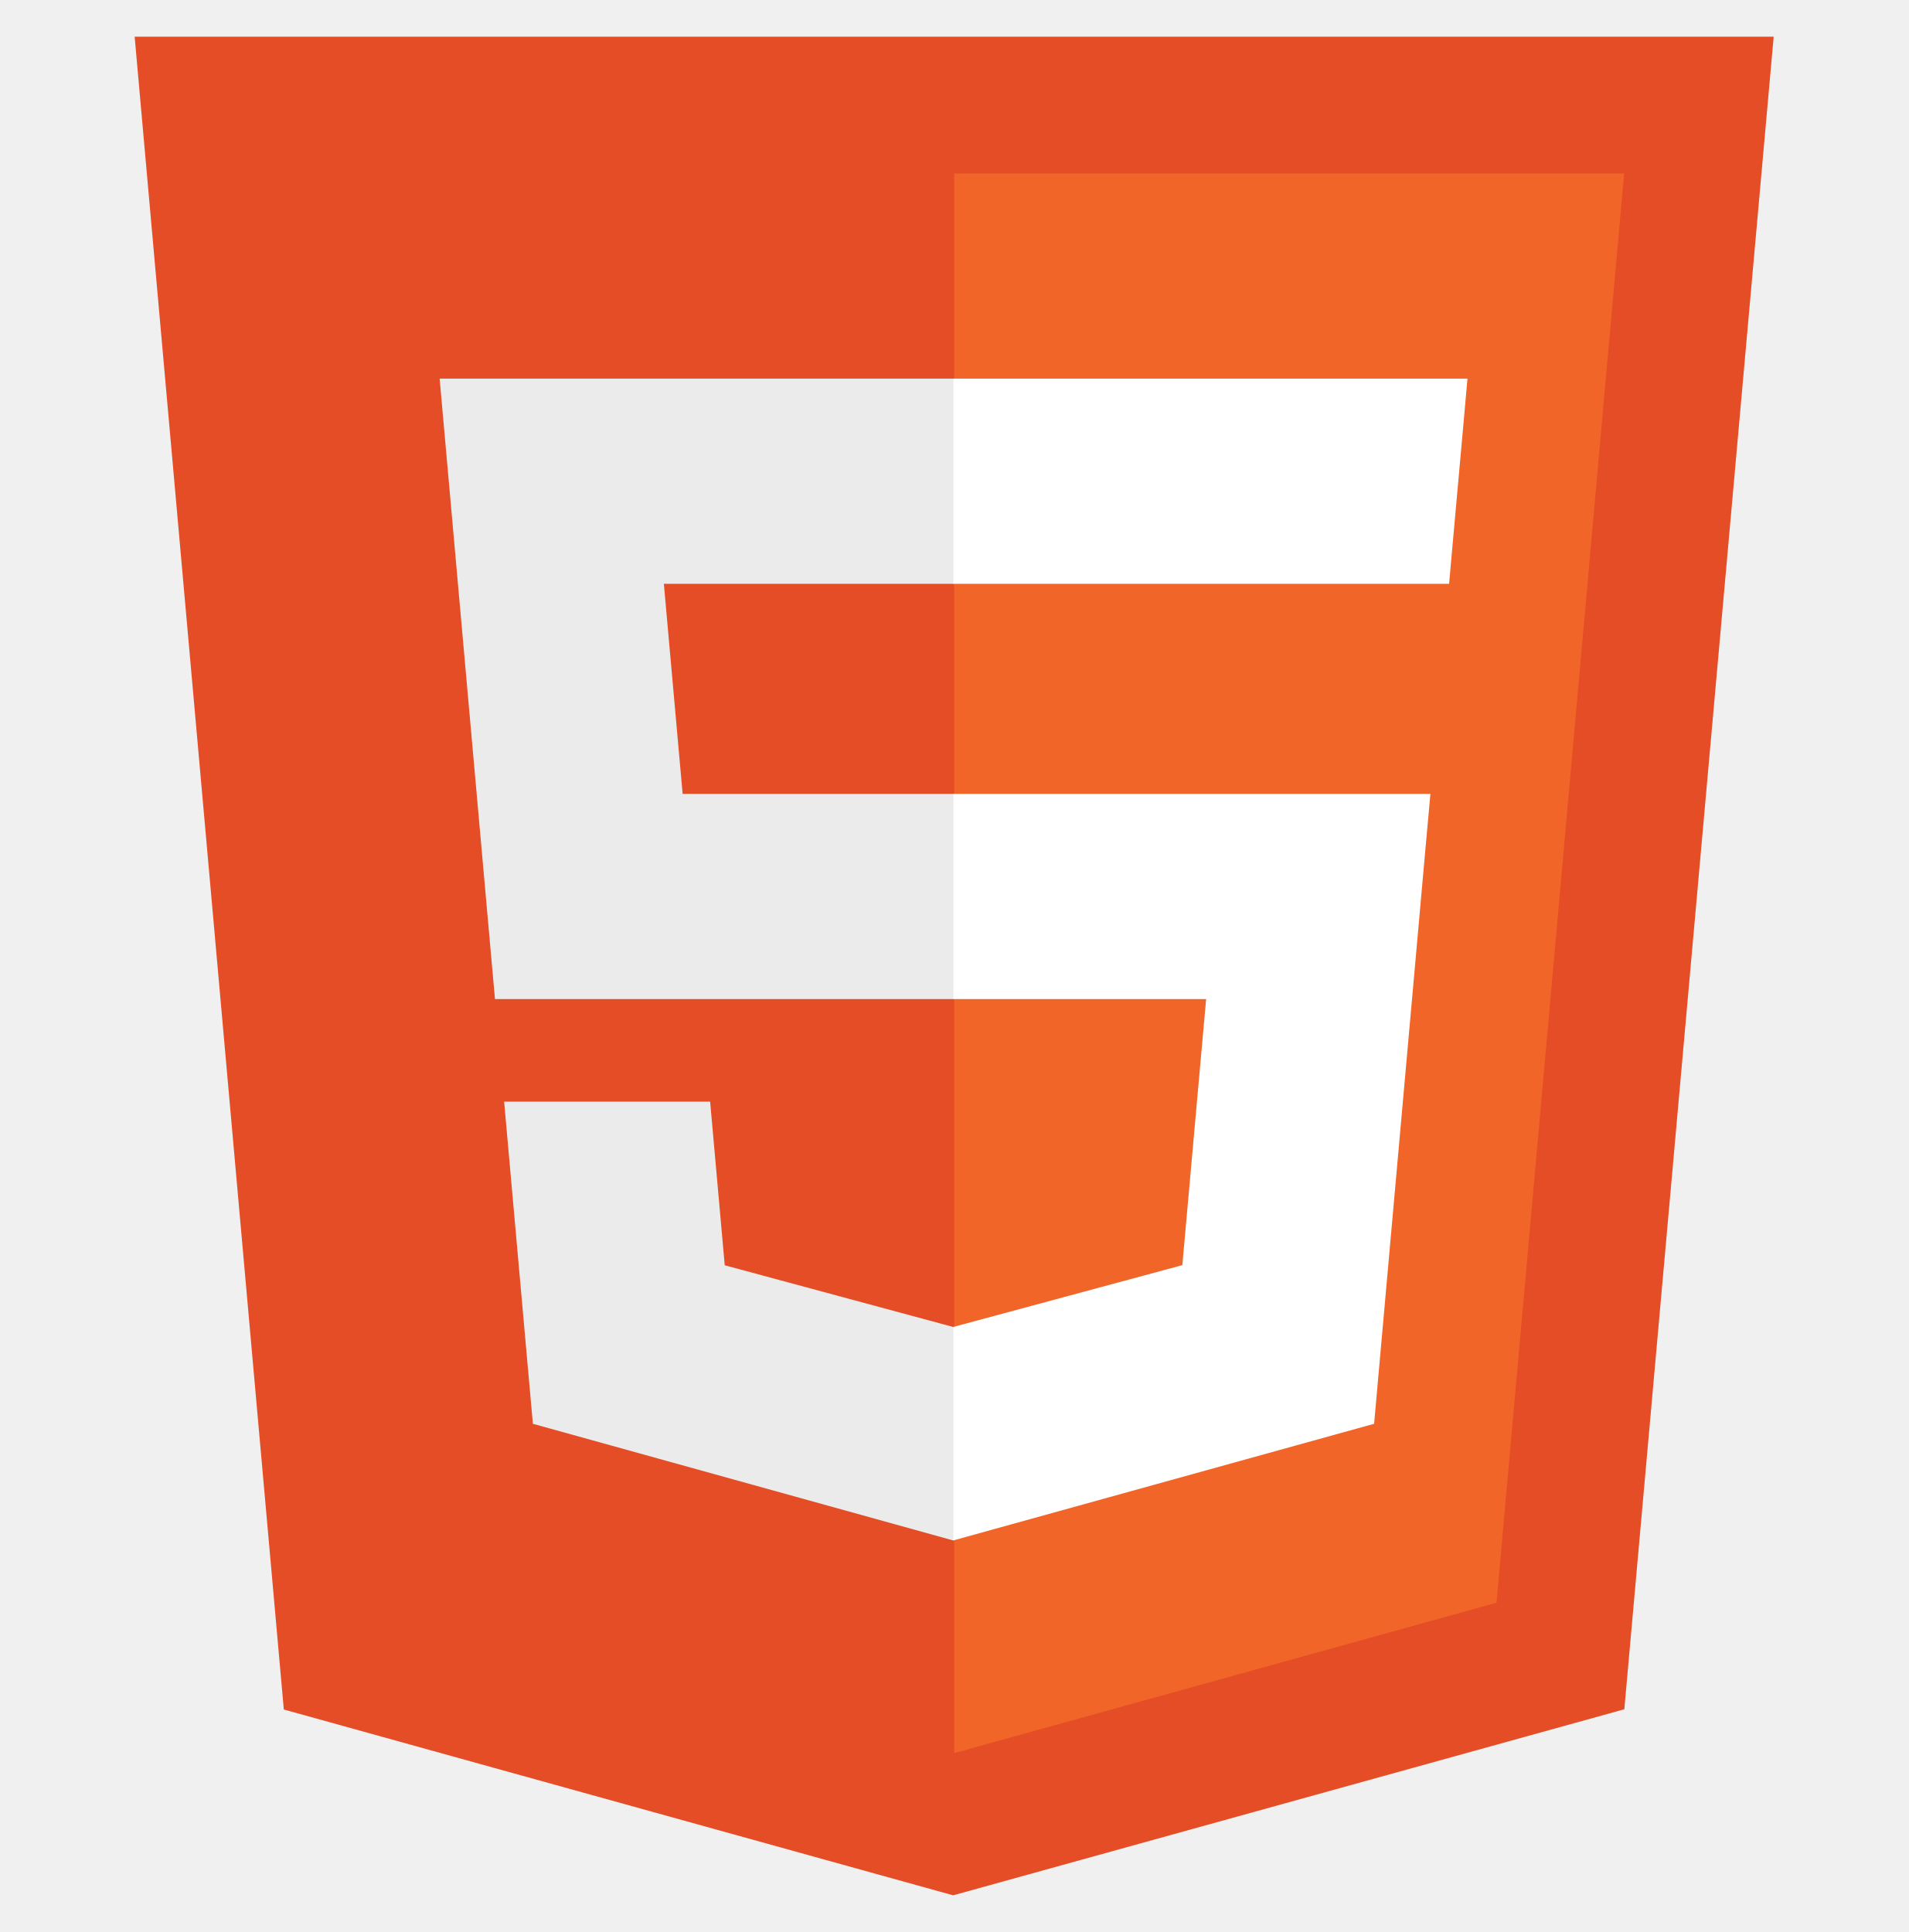
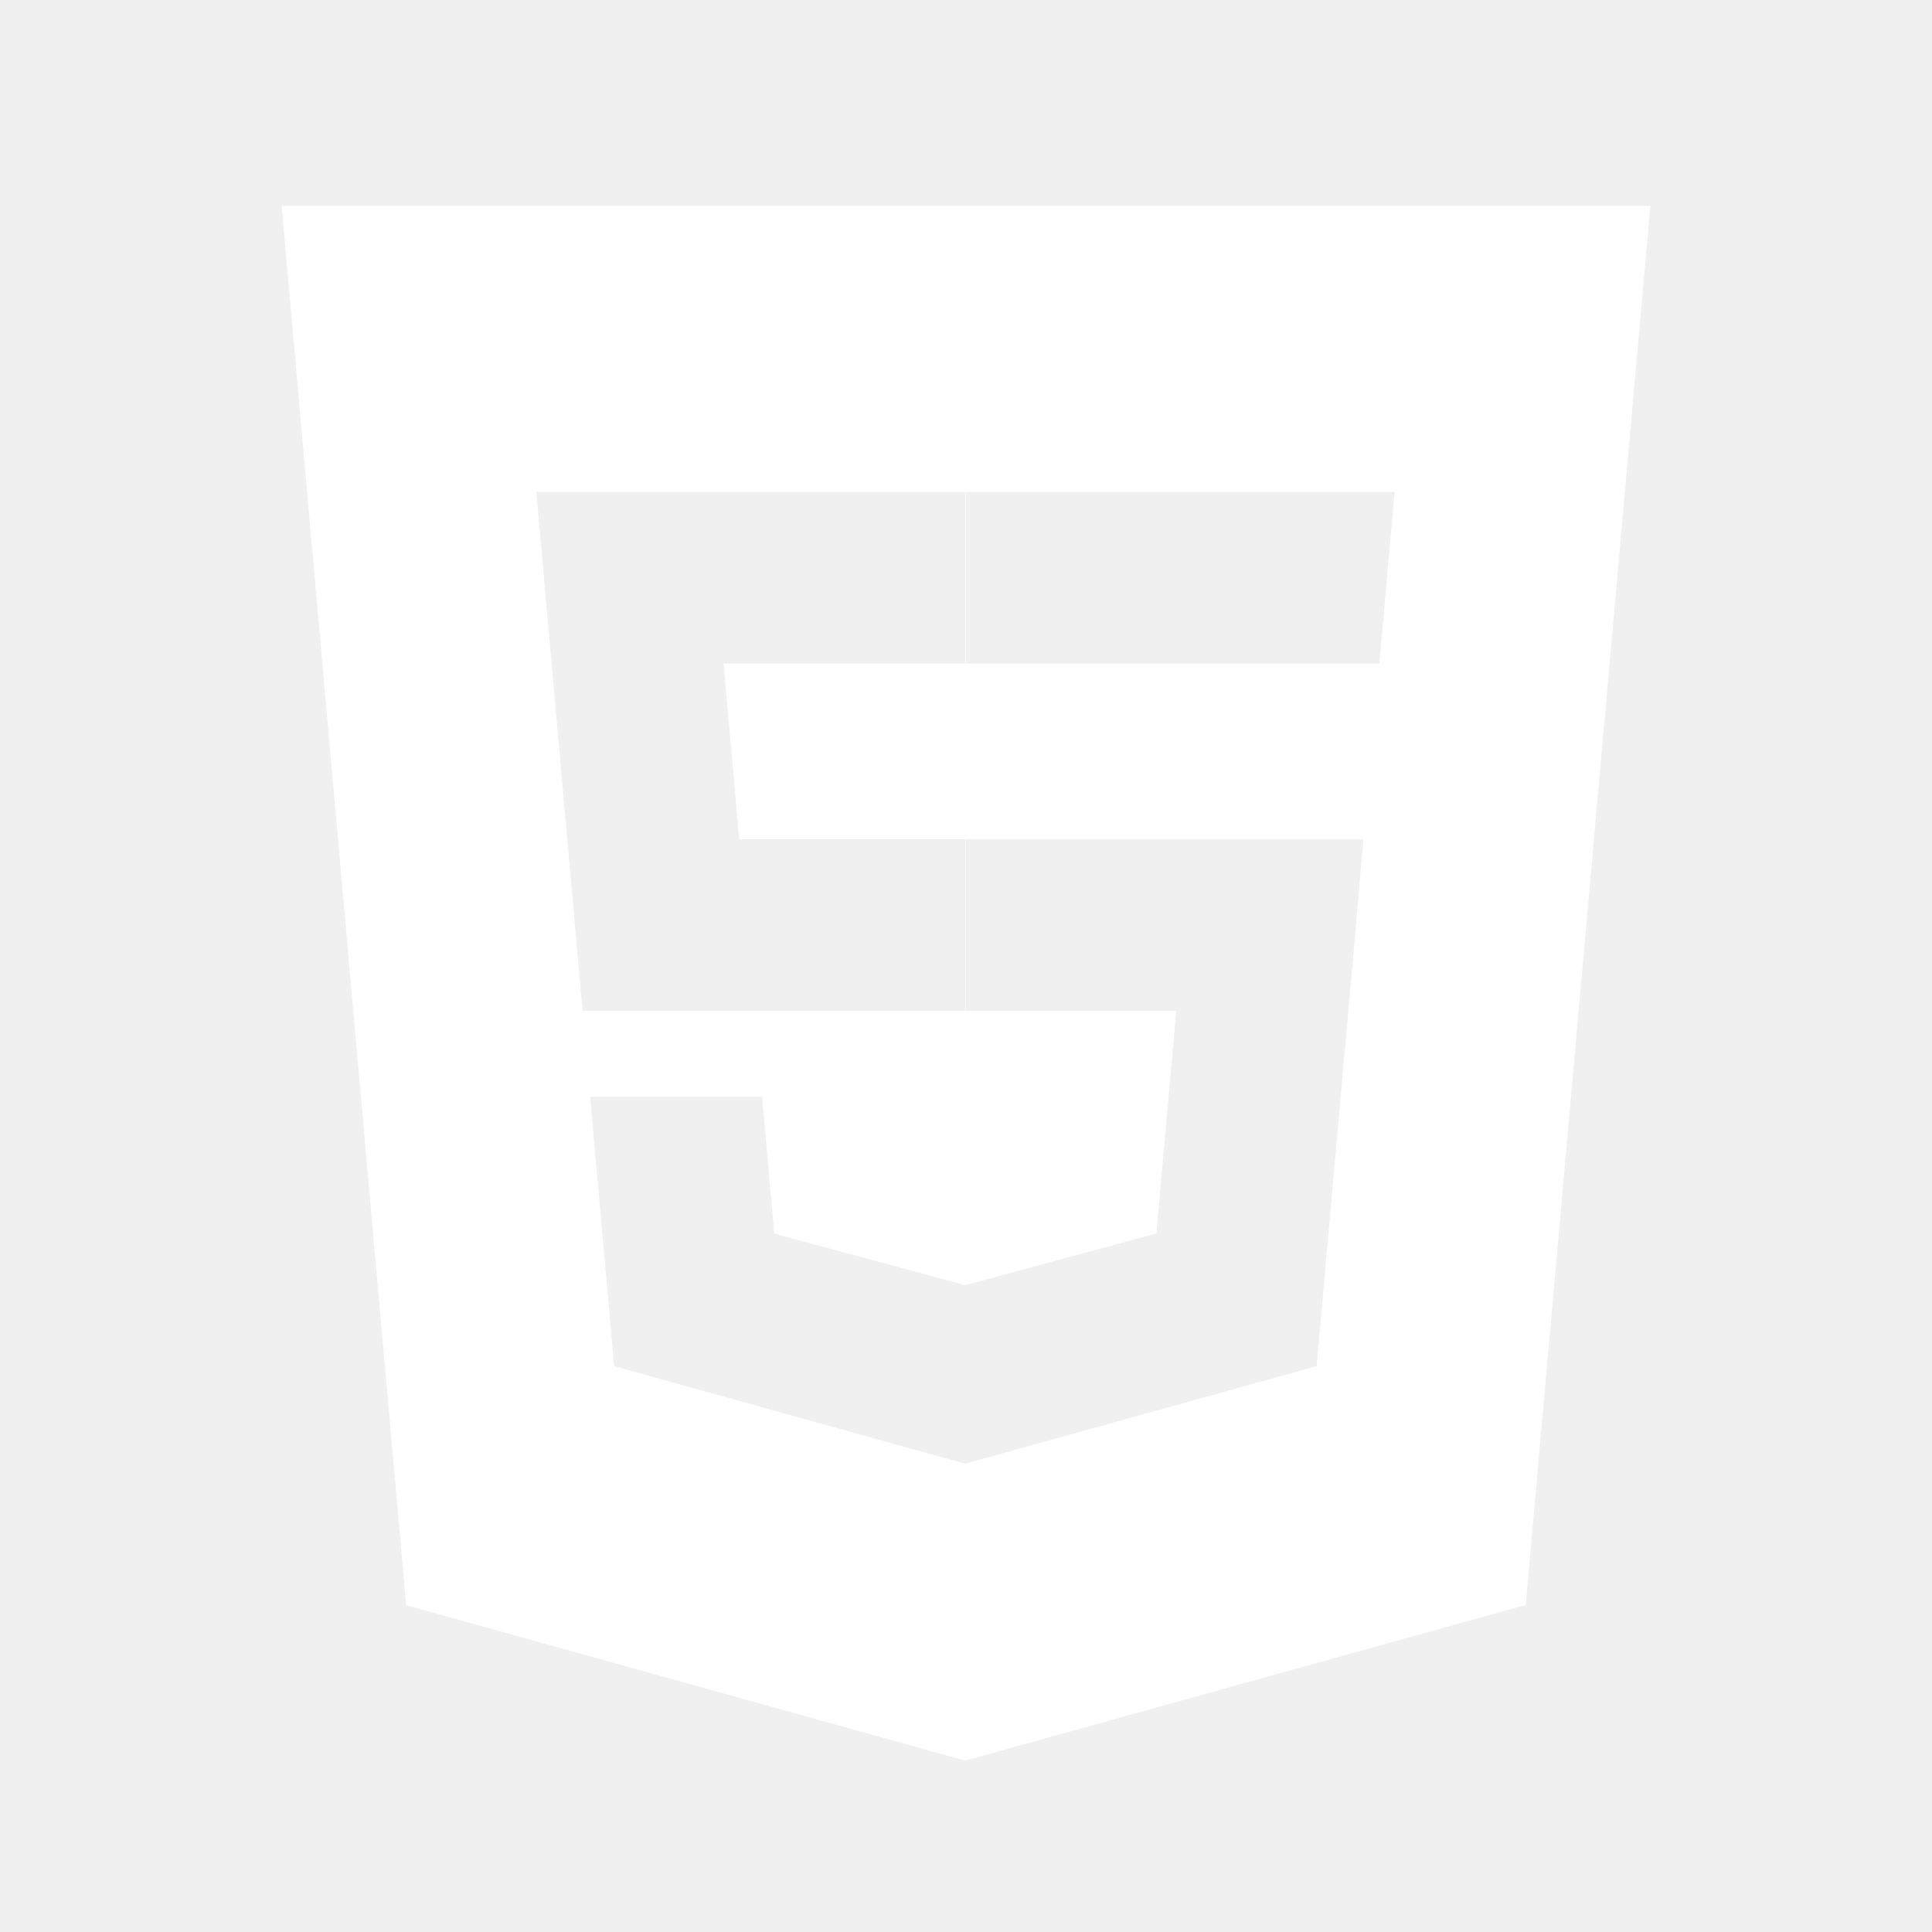
- <svg xmlns="http://www.w3.org/2000/svg" width="80" height="81" viewBox="0 0 80 81" fill="none">
-   <path d="M11.898 71.672L5.645 1.538H74.355L68.094 71.662L39.958 79.462L11.898 71.672Z" fill="#E44D26" />
-   <path d="M40 73.5L62.736 67.196L68.086 7.272H40V73.5Z" fill="#F16529" />
-   <path d="M39.999 33.284H28.617L27.83 24.476H39.999V15.874H18.43L18.636 18.182L20.75 41.886H39.999V33.284ZM39.999 55.624L39.961 55.634L30.382 53.047L29.77 46.188H21.134L22.339 59.693L39.96 64.584L39.999 64.574V55.624Z" fill="#EBEBEB" />
-   <path d="M39.971 33.284V41.886H50.563L49.565 53.042L39.971 55.631V64.581L57.605 59.693L57.734 58.24L59.756 35.594L59.965 33.284H57.648H39.971ZM39.971 15.874V24.476H60.748L60.921 22.543L61.313 18.182L61.519 15.874H39.971Z" fill="white" />
+ <svg xmlns="http://www.w3.org/2000/svg" width="800px" height="800px" viewBox="0 0 32 32" version="1.1">
+   <path fill="#FFFFFF" d="M4.665 3.411l2.063 23.176 9.258 2.574 9.284-2.578 2.065-23.172h-22.671zM8.951 8.911l-0.068-0.763h7.107v2.842h-4.005l0.259 2.911h3.746v2.842h-6.341l-0.698-7.833zM22.518 14.665l-0.667 7.483-0.043 0.48-5.822 1.616-5.814-1.616-0.398-4.463h2.849l0.202 2.267 3.163 0.854 3.165-0.856 0.329-3.686h-3.485v-2.842h6.587l-0.069 0.763zM23.032 8.911l-0.129 1.441-0.057 0.639h-6.846v-2.842h7.1l-0.068 0.762z" />
</svg>
